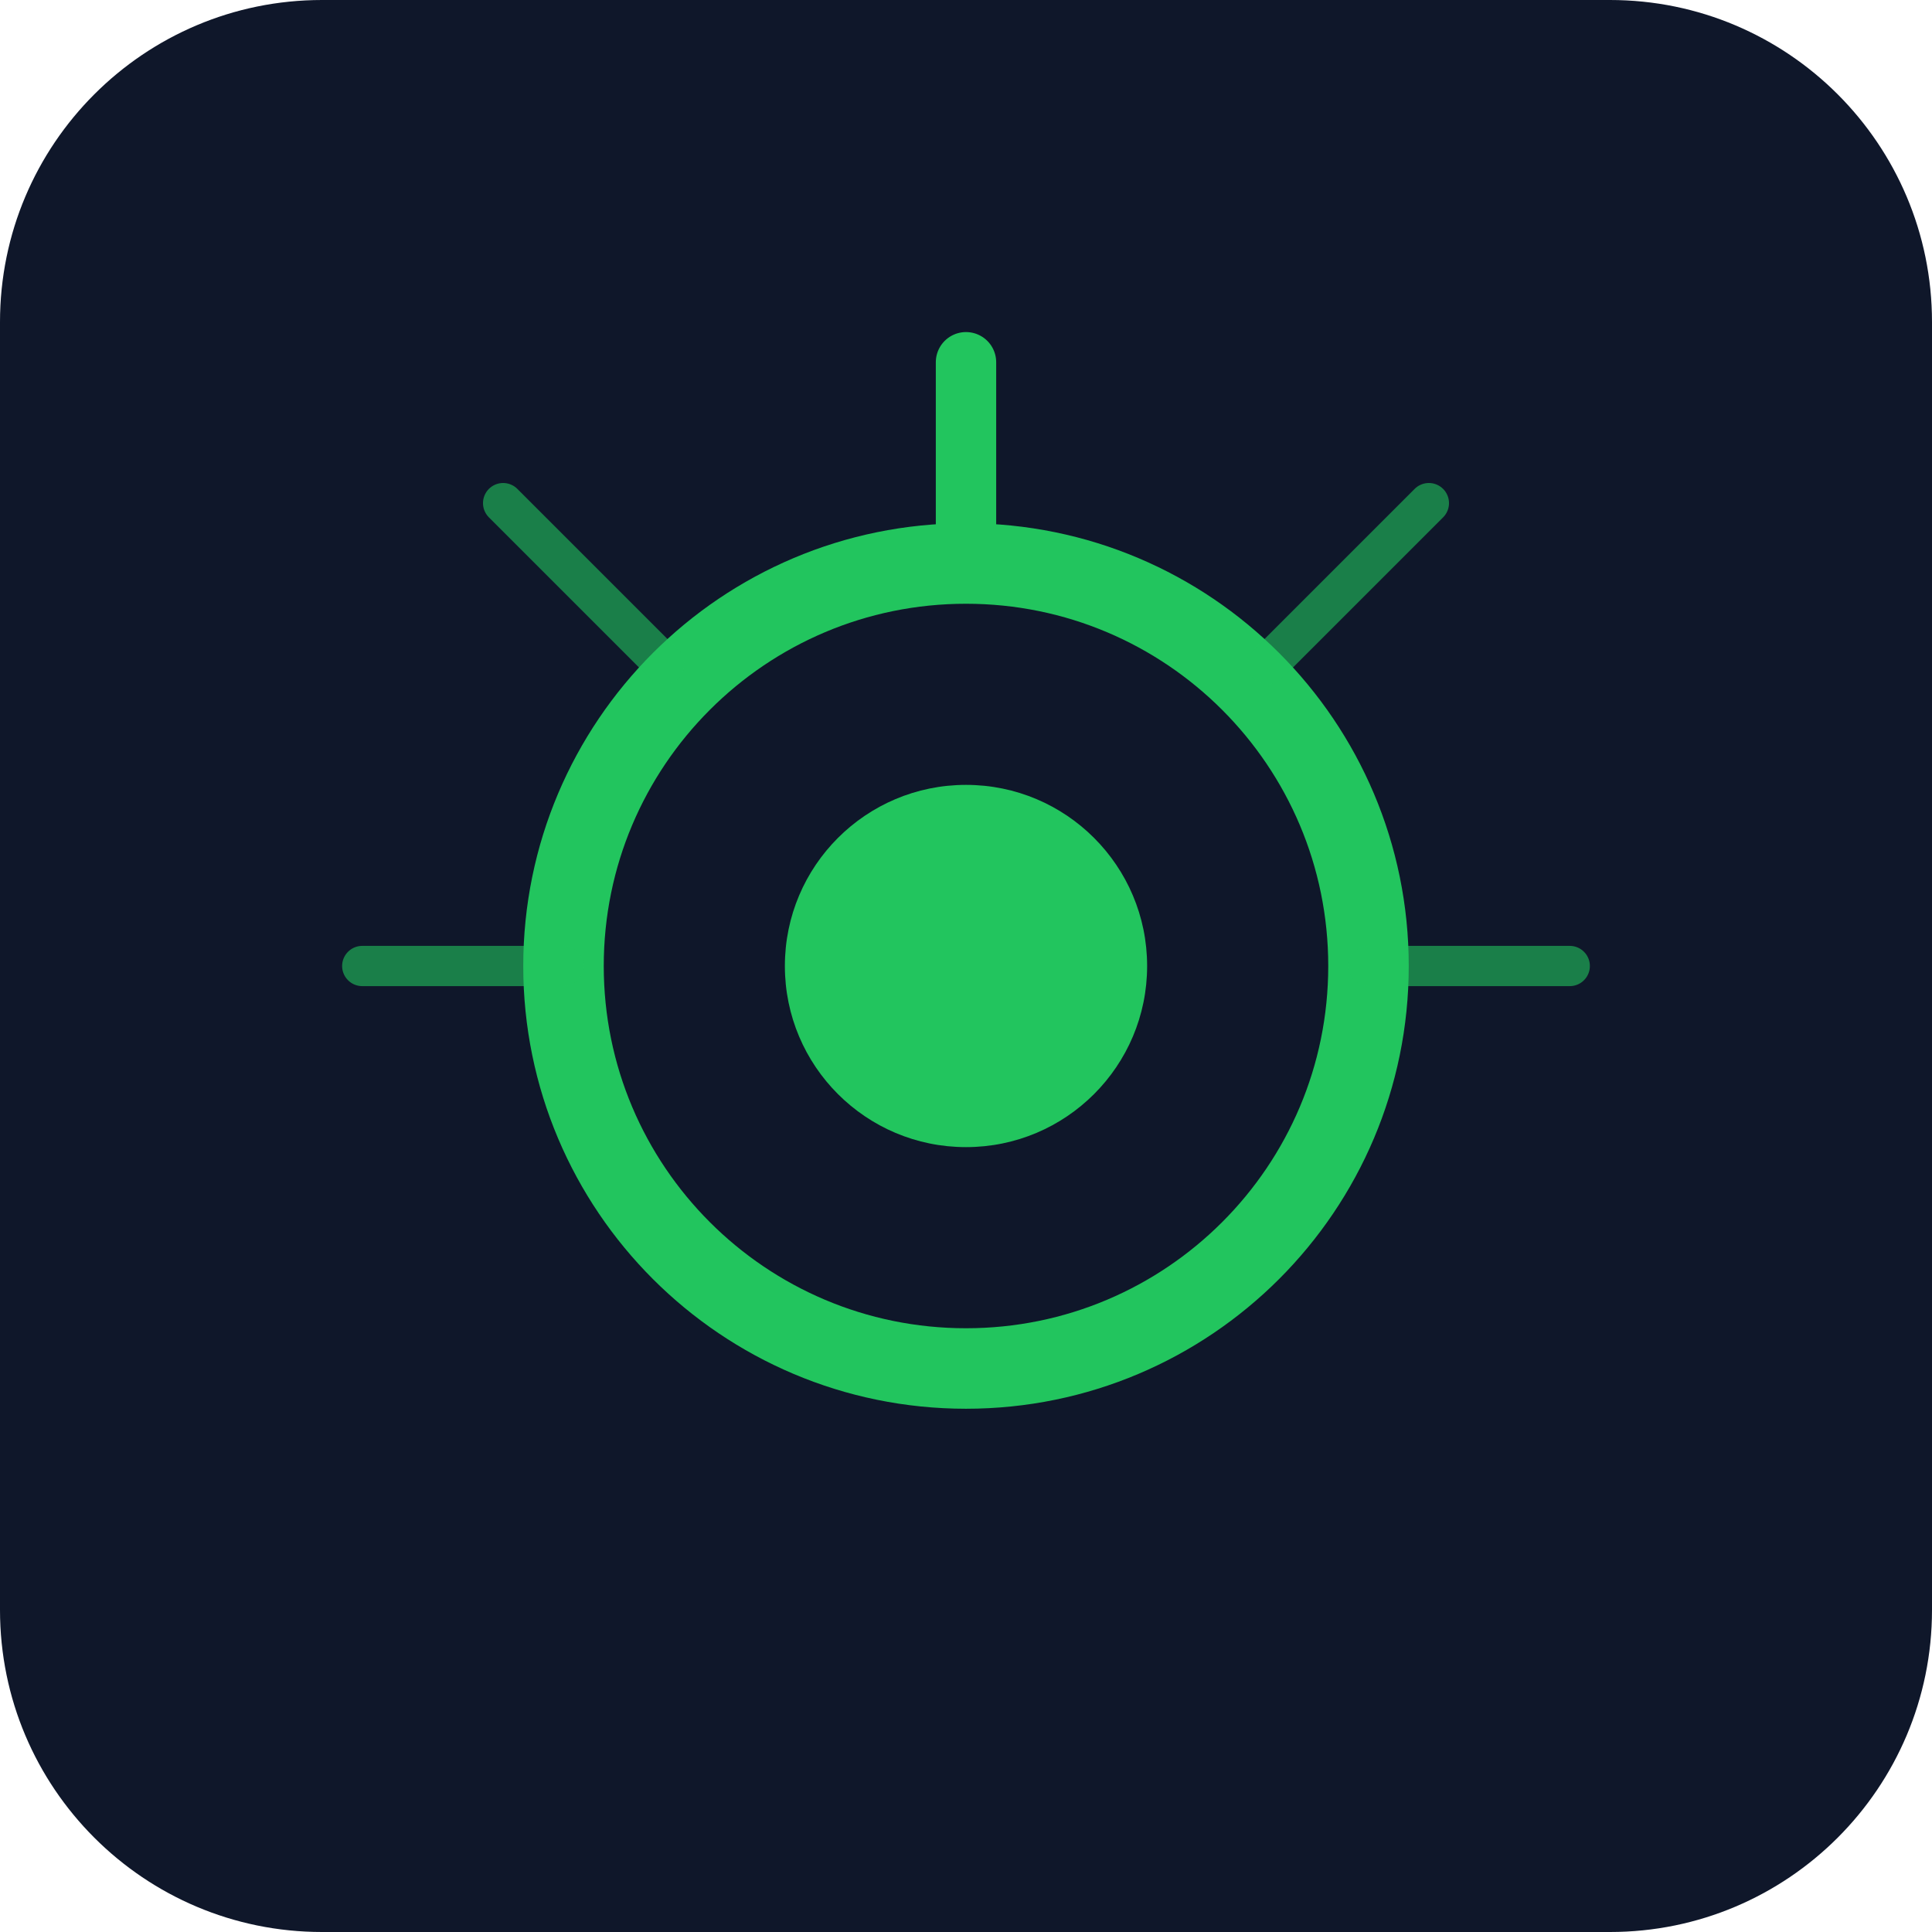
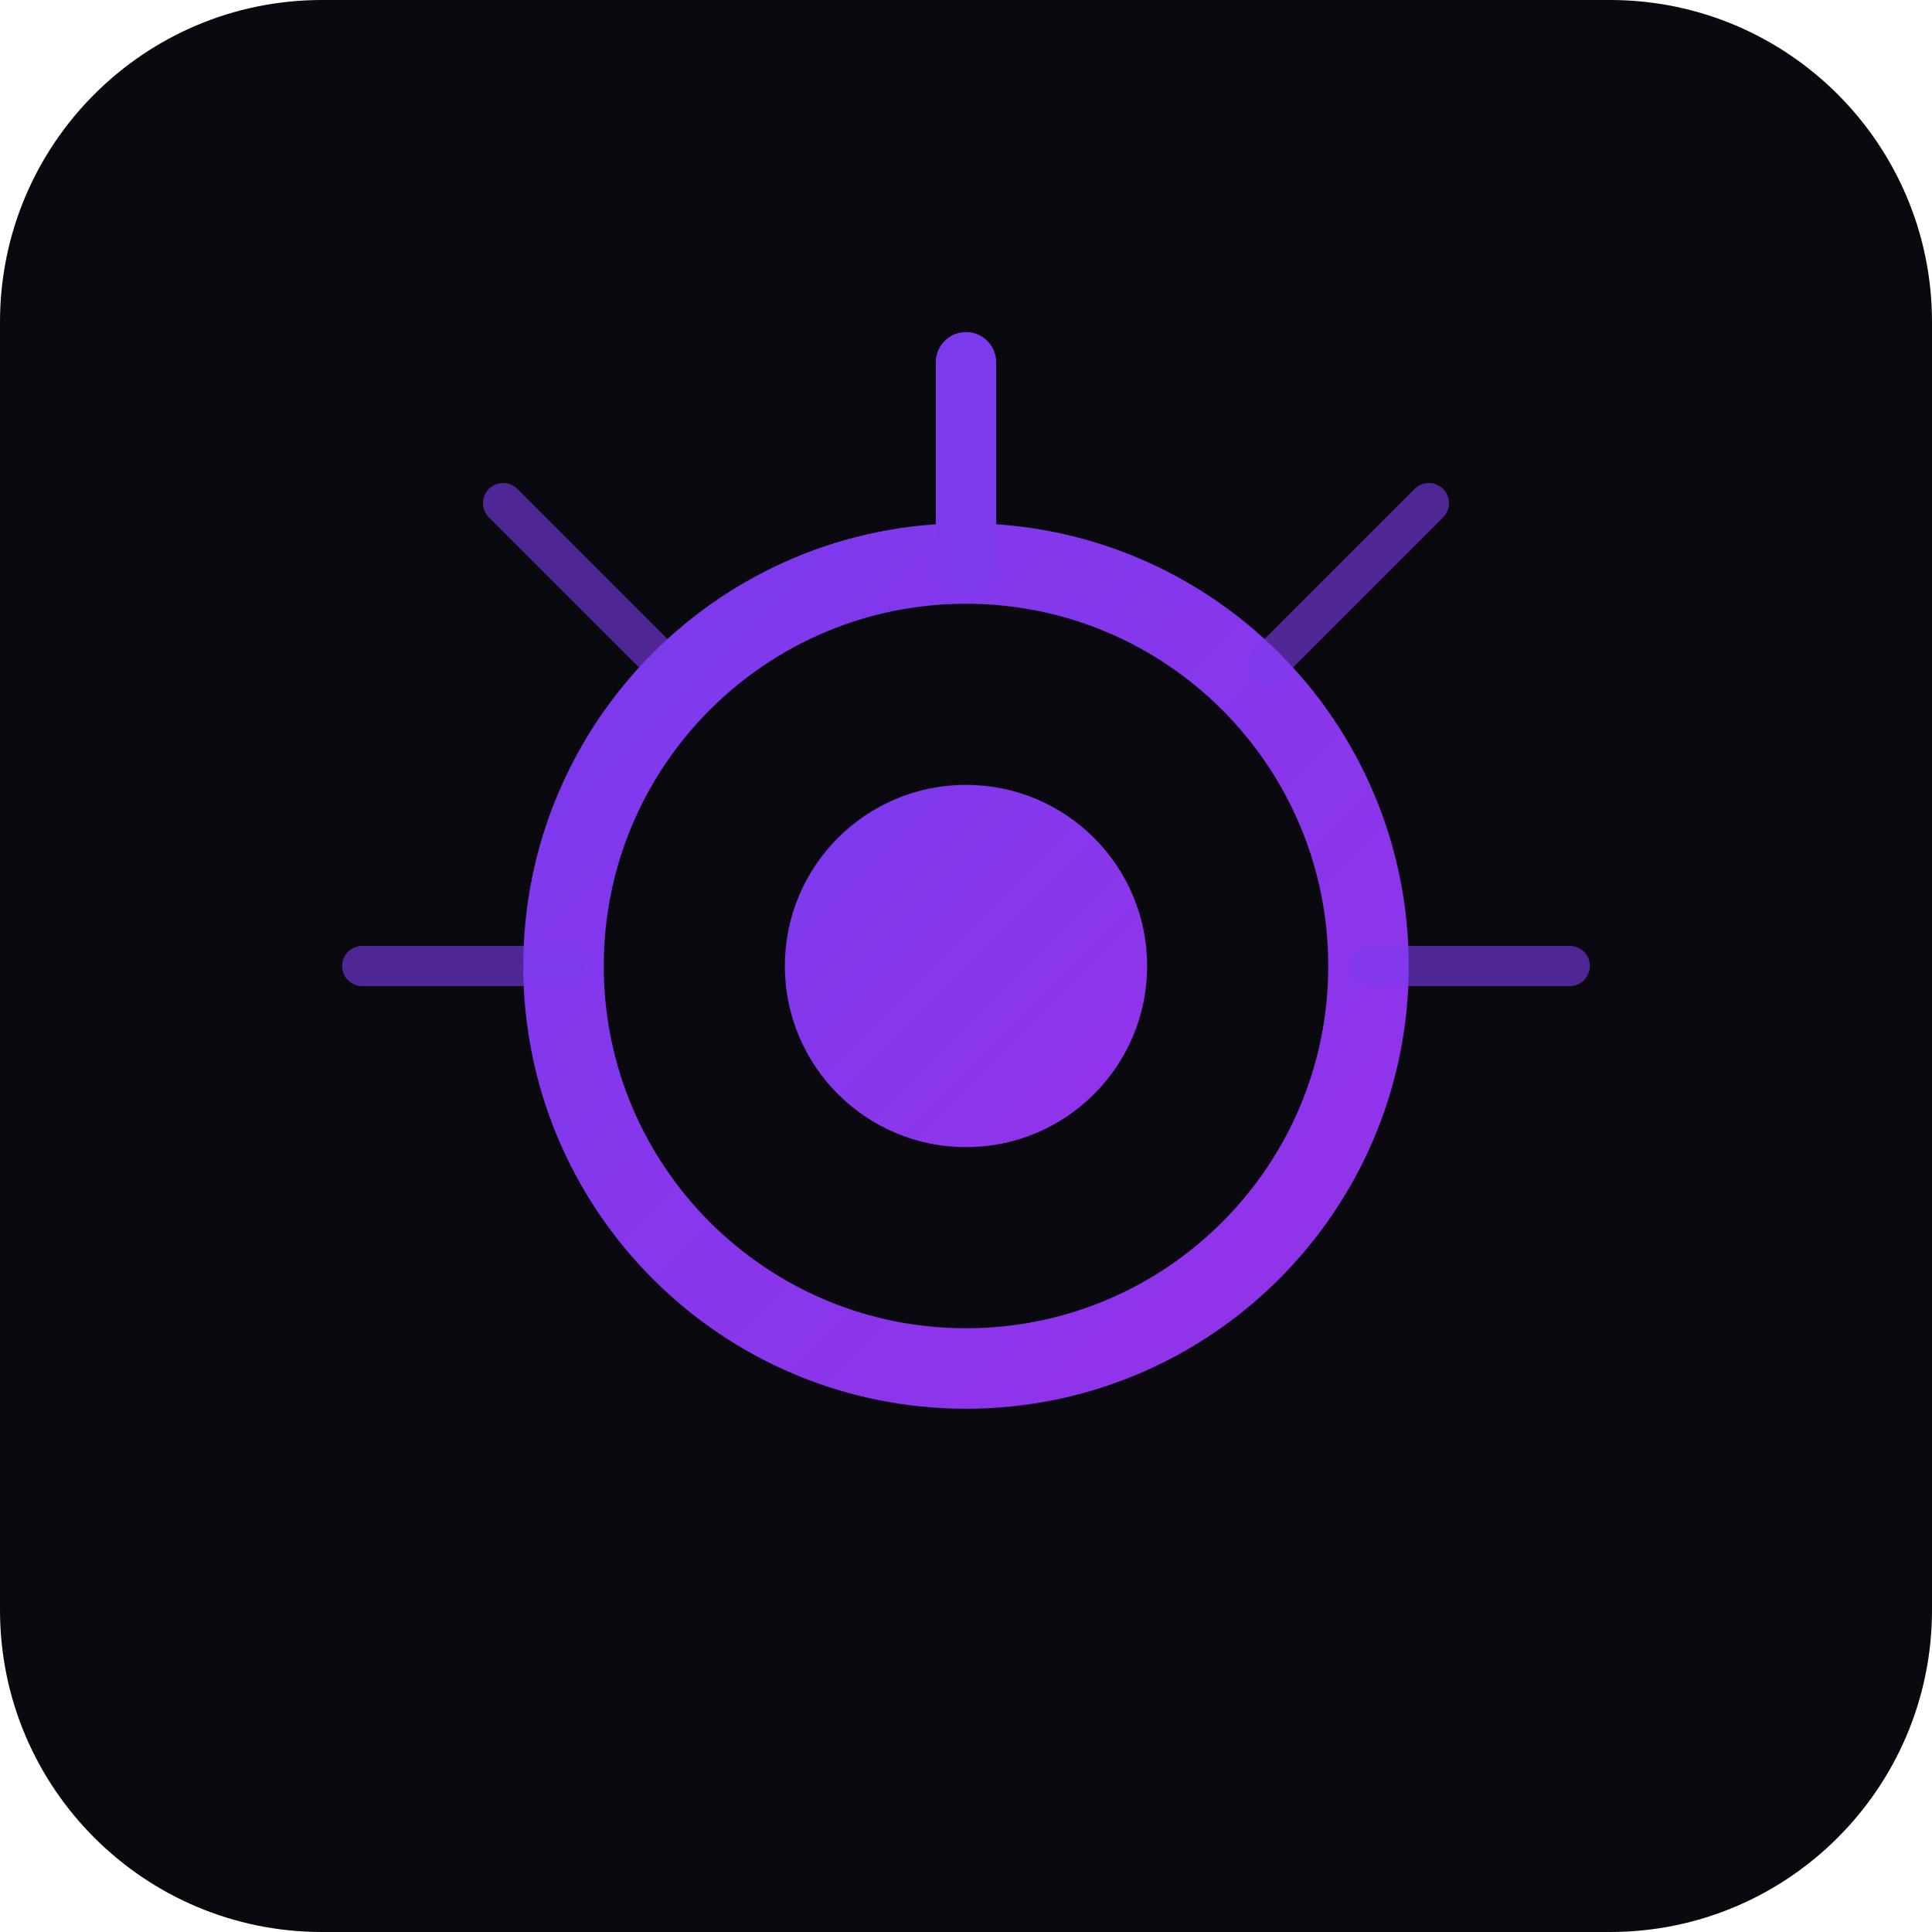
<svg xmlns="http://www.w3.org/2000/svg" viewBox="0 0 192 192" width="192" height="192">
-   <rect width="192" height="192" rx="32" fill="#0f172a" />
-   <circle cx="96" cy="96" r="40" fill="none" stroke="#22c55e" stroke-width="8" />
-   <circle cx="96" cy="96" r="18" fill="#22c55e" />
-   <line x1="96" y1="56" x2="96" y2="36" stroke="#22c55e" stroke-width="6" stroke-linecap="round" />
-   <line x1="126" y1="66" x2="142" y2="50" stroke="#22c55e" stroke-width="4" stroke-linecap="round" opacity="0.6" />
-   <line x1="136" y1="96" x2="156" y2="96" stroke="#22c55e" stroke-width="4" stroke-linecap="round" opacity="0.6" />
-   <line x1="66" y1="66" x2="50" y2="50" stroke="#22c55e" stroke-width="4" stroke-linecap="round" opacity="0.6" />
-   <line x1="56" y1="96" x2="36" y2="96" stroke="#22c55e" stroke-width="4" stroke-linecap="round" opacity="0.6" />
+   <defs>
+     <linearGradient id="vg" x1="0%" y1="0%" x2="100%" y2="100%">
+       <stop offset="0%" stop-color="#7c3aed" />
+       <stop offset="100%" stop-color="#9333ea" />
+     </linearGradient>
+   </defs>
+   <rect width="192" height="192" rx="32" fill="#09090f" />
+   <circle cx="96" cy="96" r="40" fill="none" stroke="url(#vg)" stroke-width="8" />
+   <circle cx="96" cy="96" r="18" fill="url(#vg)" />
+   <line x1="96" y1="56" x2="96" y2="36" stroke="#7c3aed" stroke-width="6" stroke-linecap="round" />
+   <line x1="126" y1="66" x2="142" y2="50" stroke="#7c3aed" stroke-width="4" stroke-linecap="round" opacity="0.6" />
+   <line x1="136" y1="96" x2="156" y2="96" stroke="#7c3aed" stroke-width="4" stroke-linecap="round" opacity="0.6" />
+   <line x1="66" y1="66" x2="50" y2="50" stroke="#7c3aed" stroke-width="4" stroke-linecap="round" opacity="0.6" />
+   <line x1="56" y1="96" x2="36" y2="96" stroke="#7c3aed" stroke-width="4" stroke-linecap="round" opacity="0.6" />
</svg>
